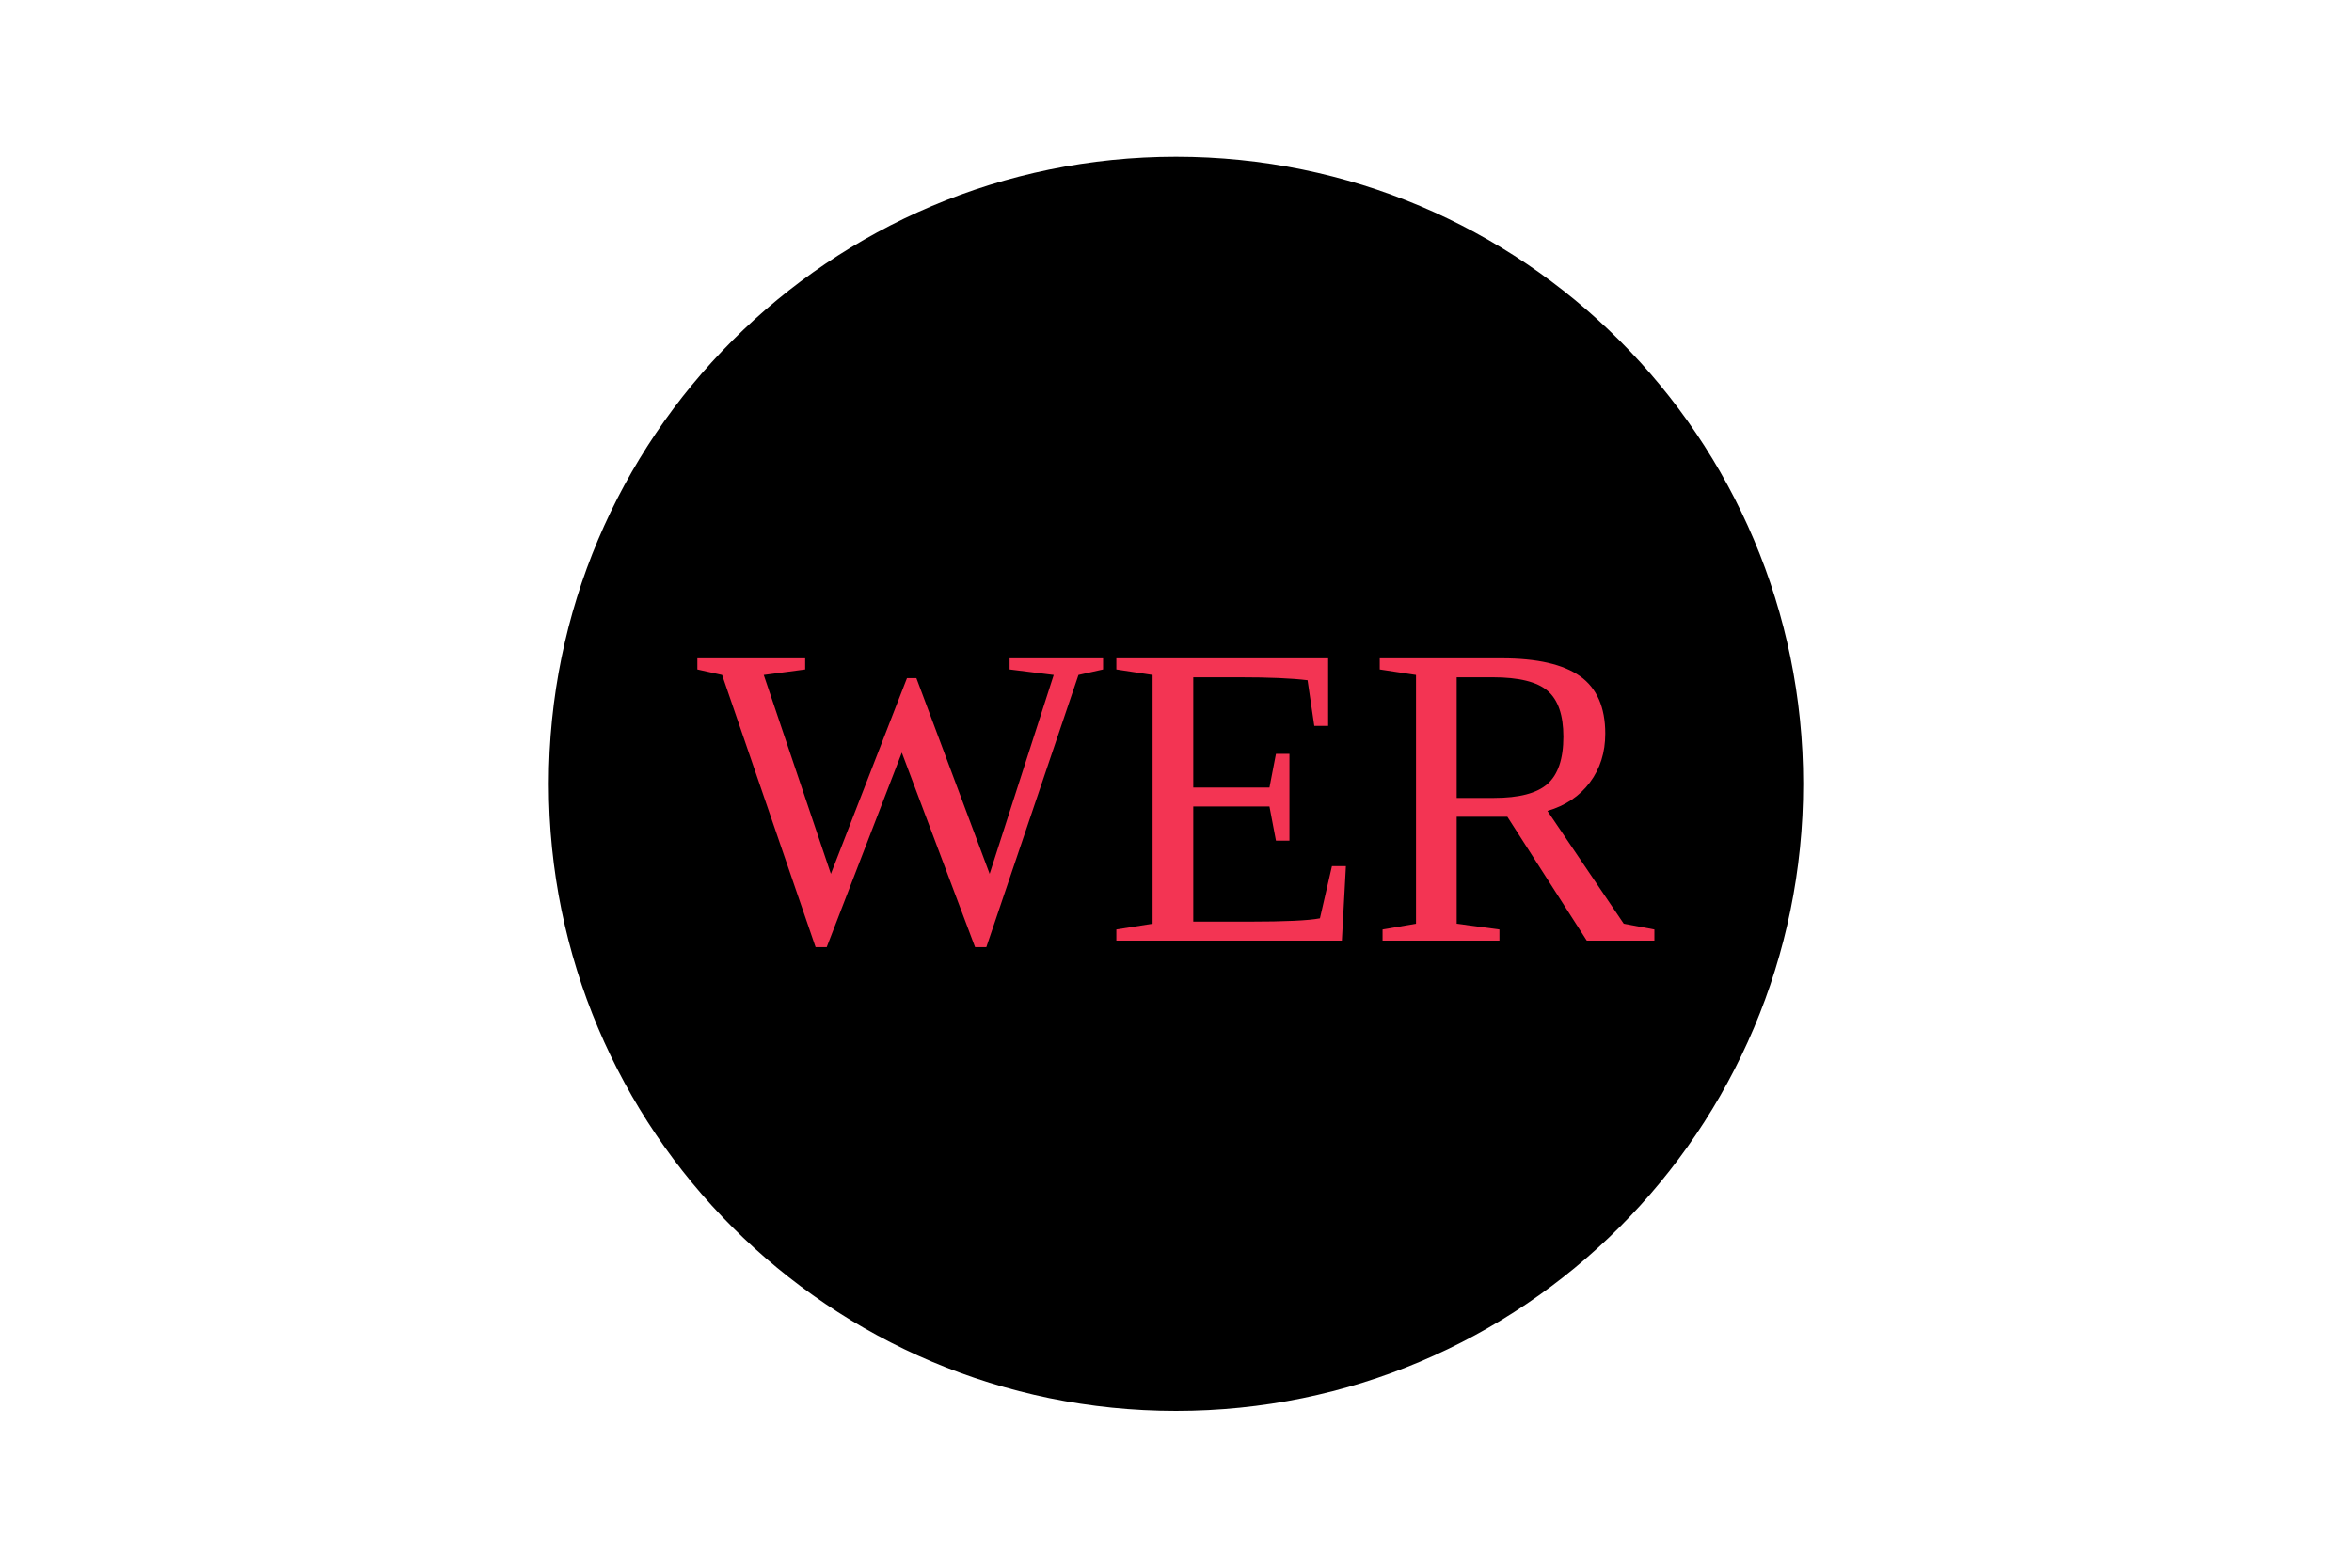
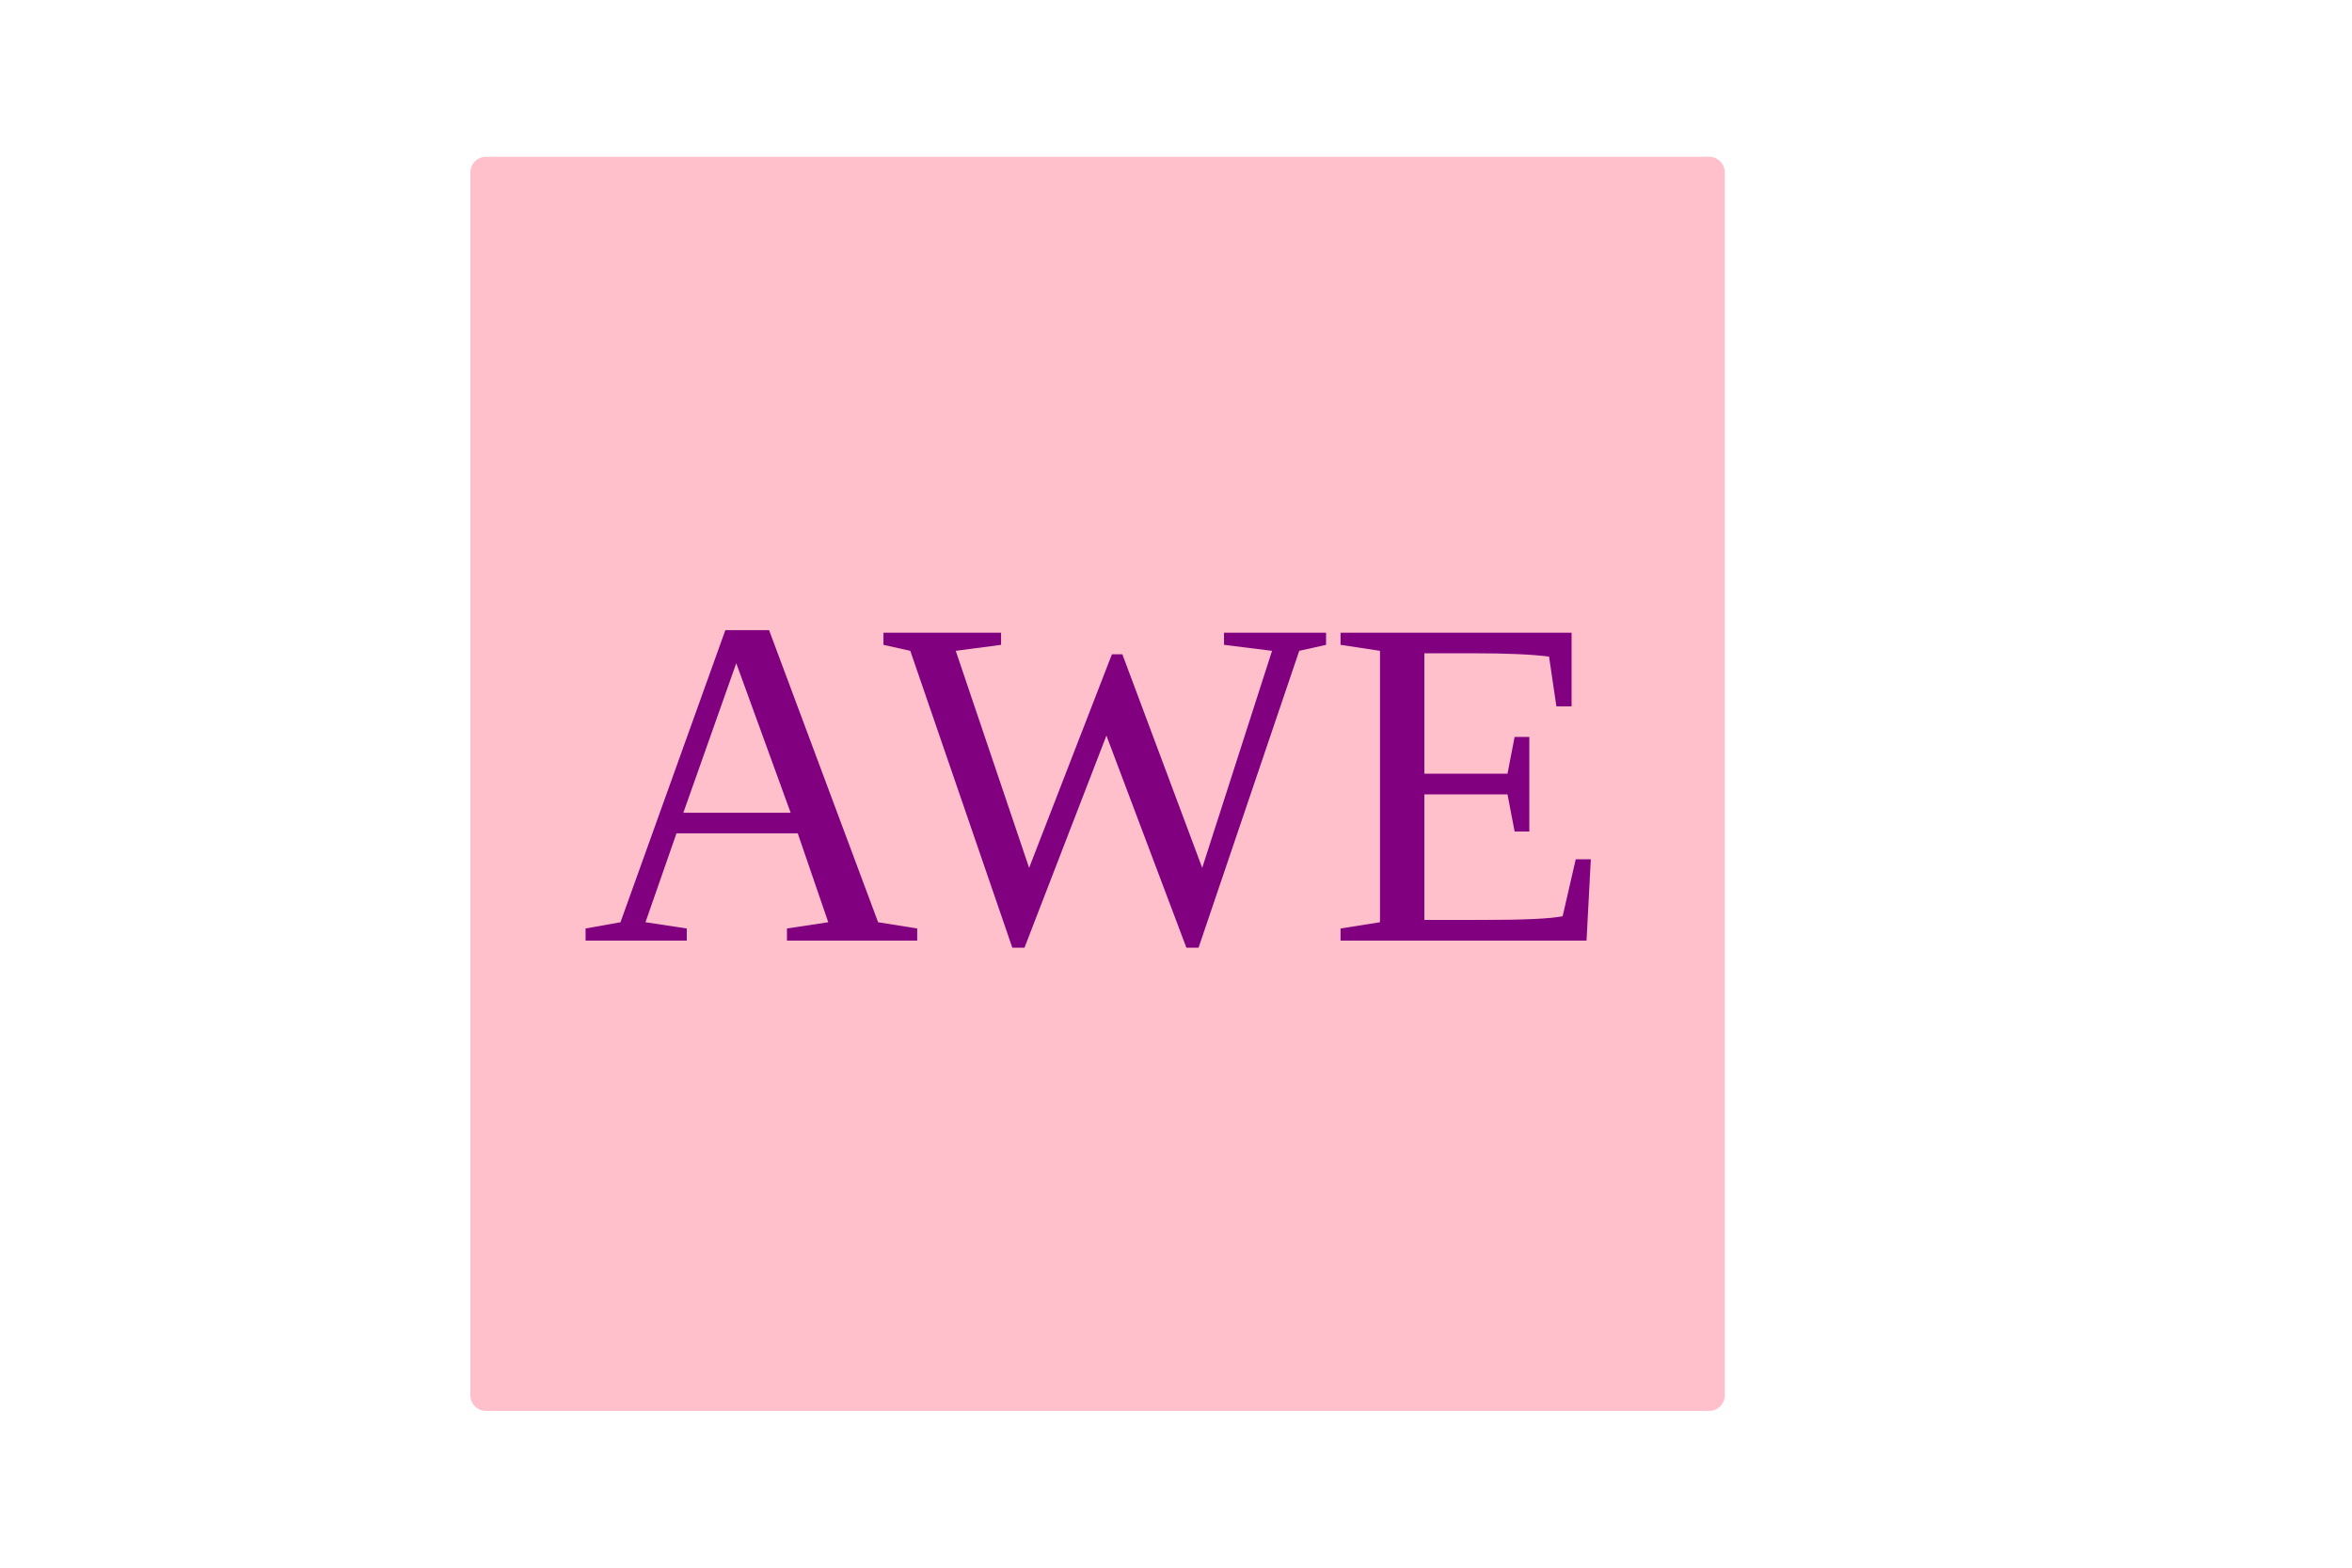
<svg xmlns="http://www.w3.org/2000/svg" version="1.1" width="300" height="200">
-   <circle cx="150" cy="100" r="80" fill="black" />
-   <text x="150" y="120" font-size="55" text-anchor="middle" fill="#F33453">WER</text>
+   <rect width="160" height="160" x="60" y="20" rx="2" ry="2" fill="pink" />
+   <text x="140" y="120" font-size="60" text-anchor="middle" fill="purple">AWE</text>
</svg>
